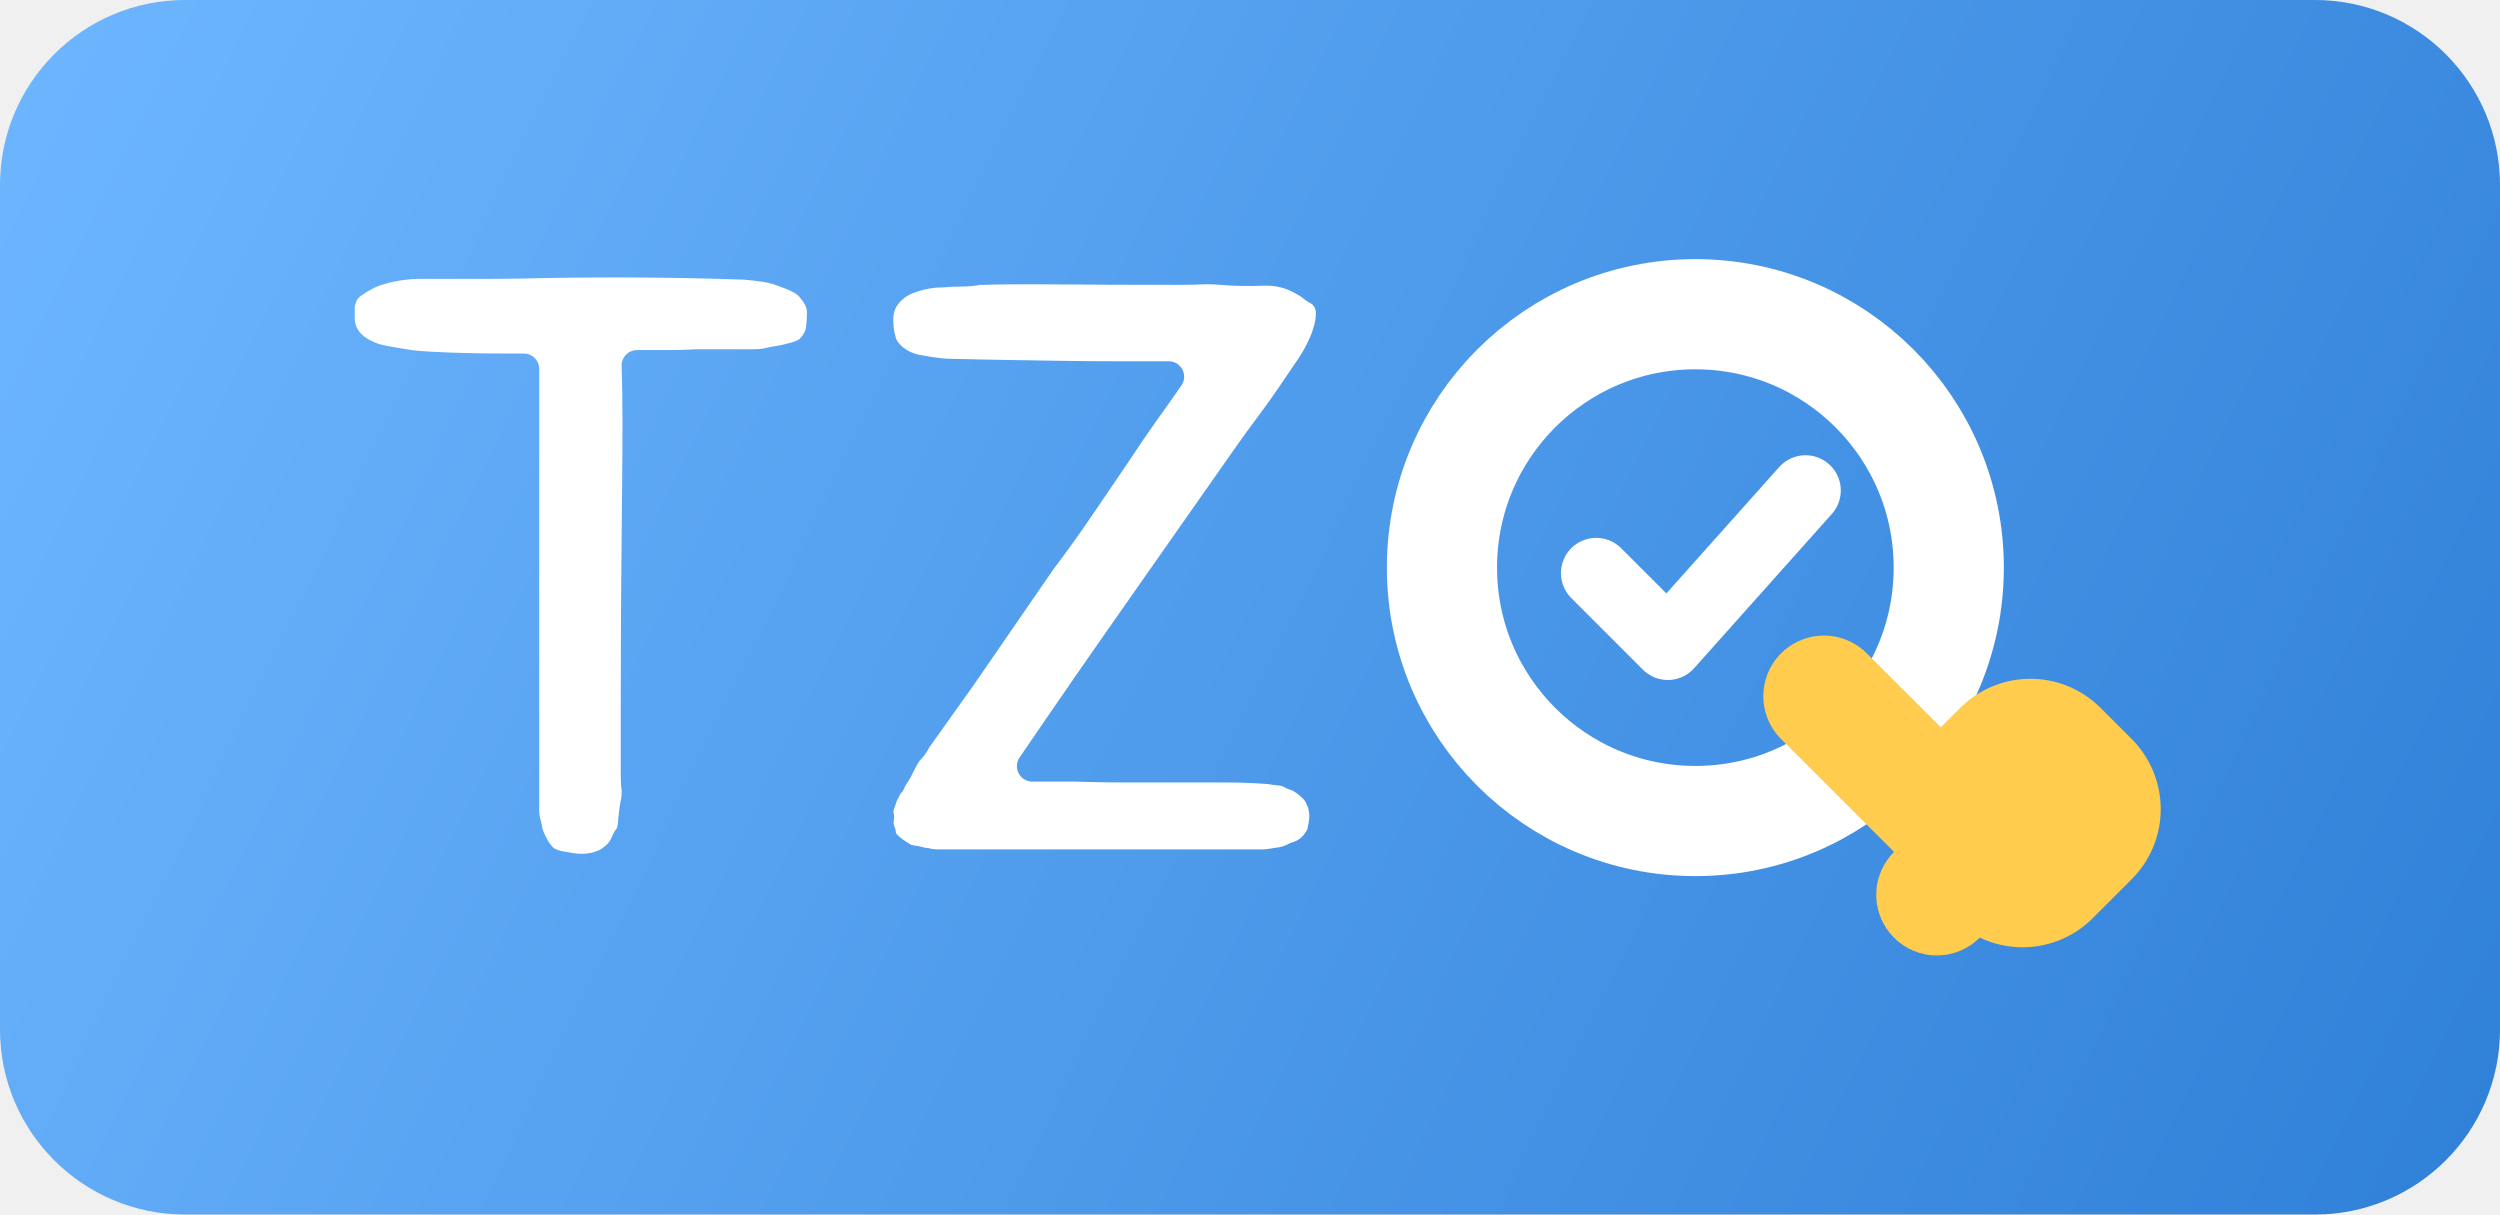
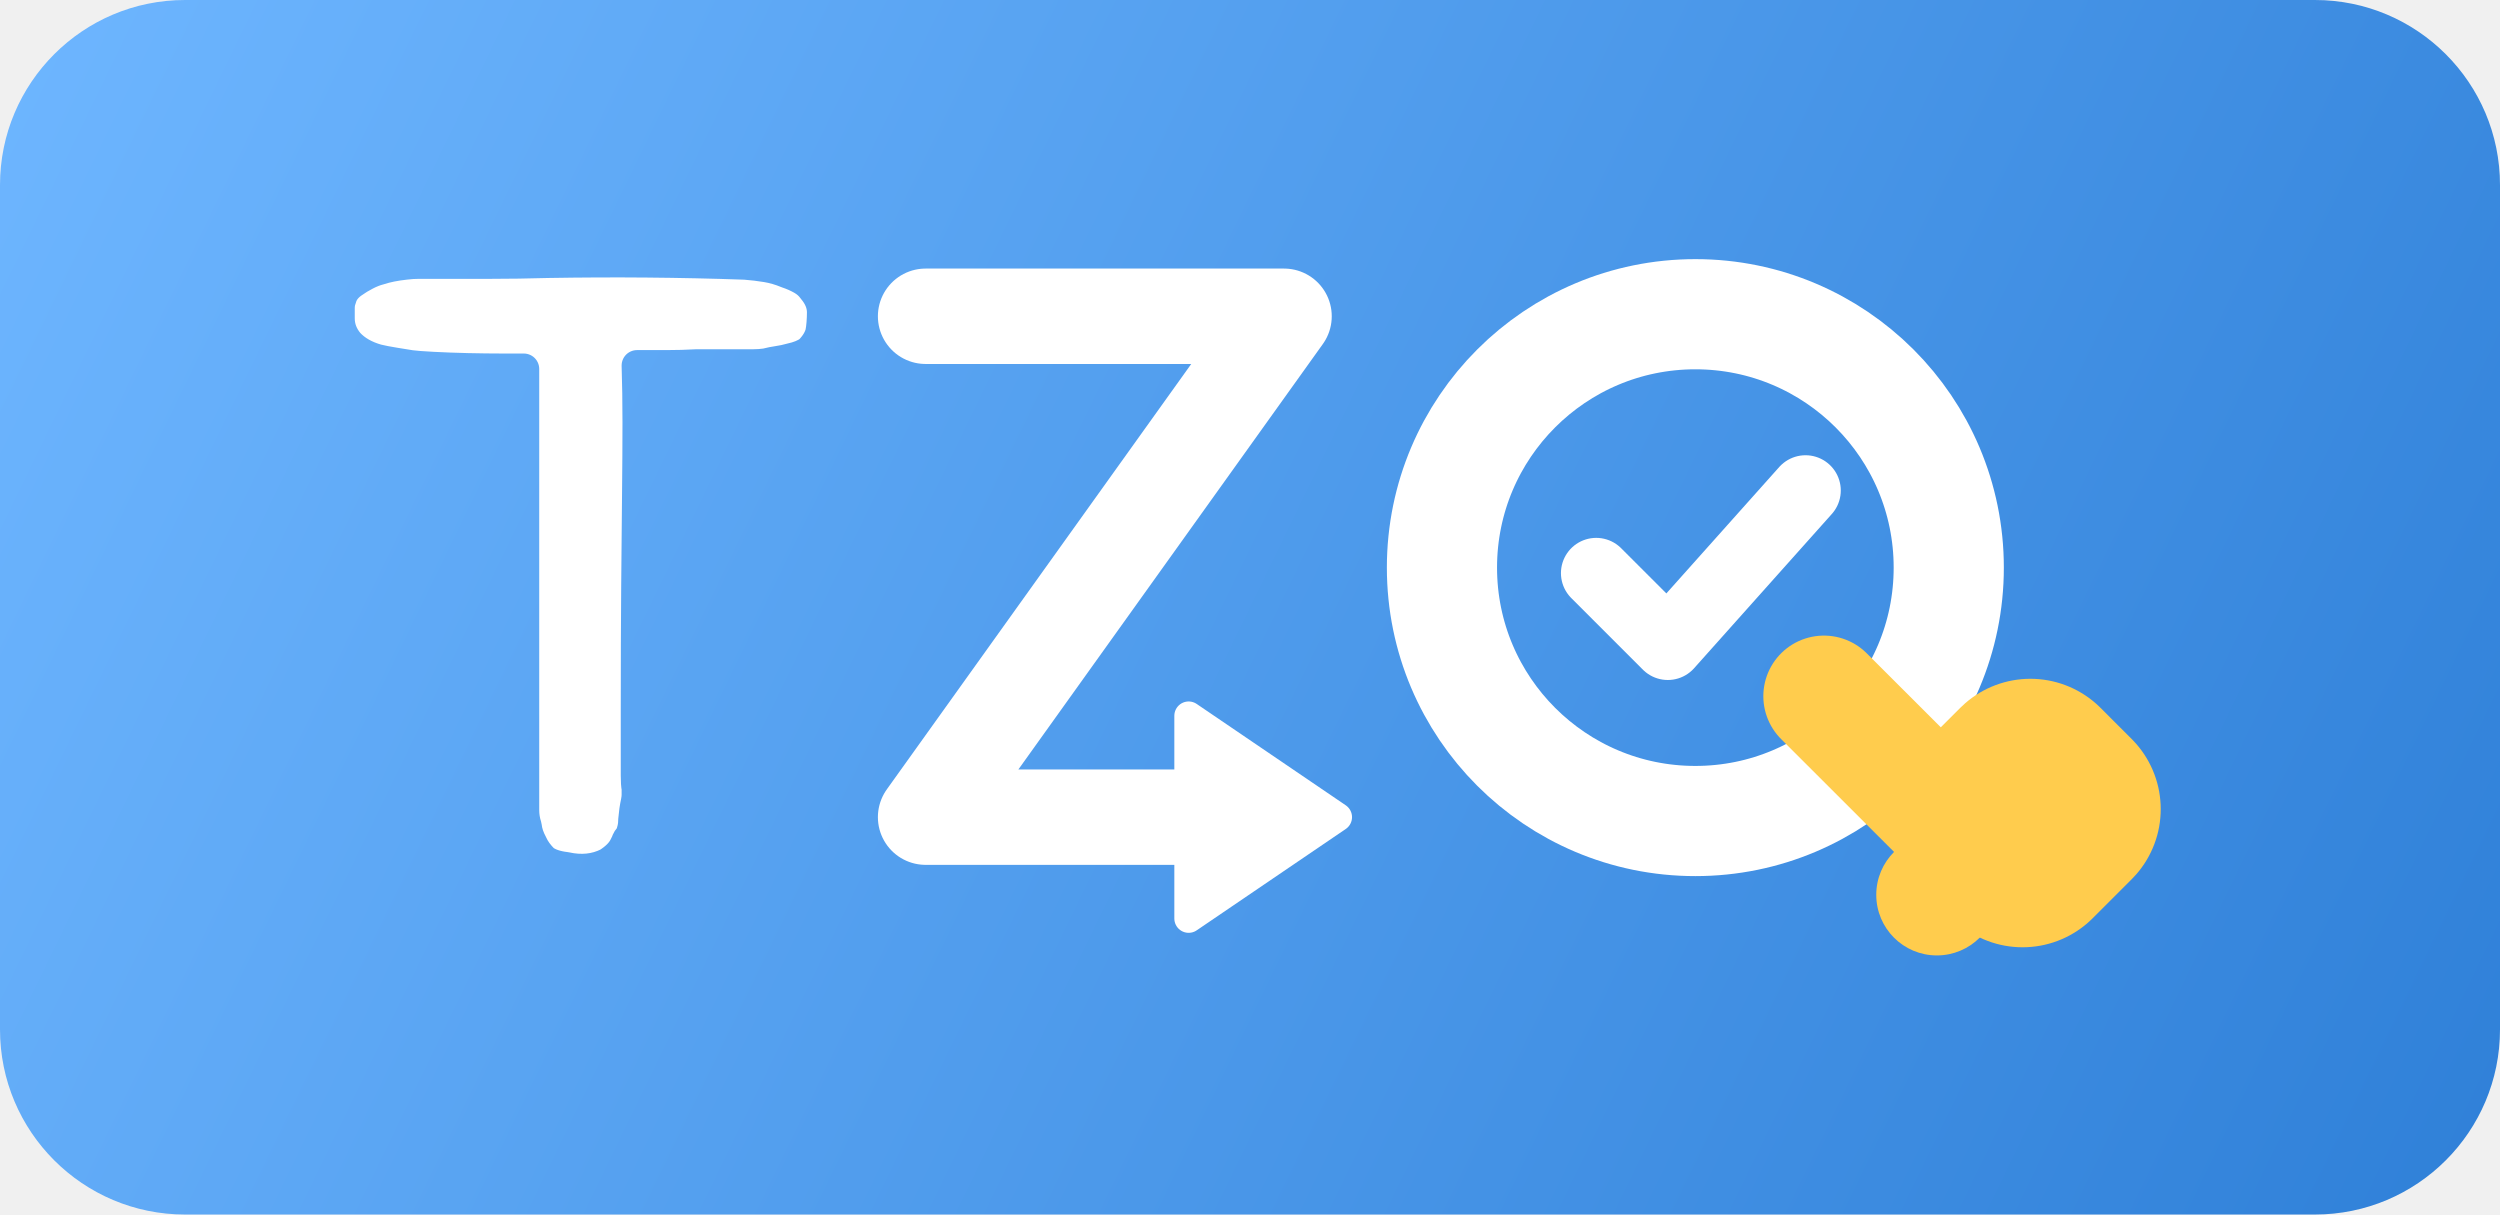
<svg xmlns="http://www.w3.org/2000/svg" viewBox="-395.51 -302.03 2913.89 1415.61" role="img" aria-label="TZQ（つづく）">
  <defs>
    <linearGradient id="g" gradientUnits="userSpaceOnUse" x1="-395.51" y1="-302.03" x2="2518.38" y2="1113.59">
      <stop offset="0" stop-color="#6eb6ff" />
      <stop offset="1" stop-color="#2f80d8" />
    </linearGradient>
    <linearGradient id="gm" gradientUnits="userSpaceOnUse" x1="-111" y1="-5.12" x2="115.92" y2="105.12">
      <stop offset="0" stop-color="#6eb6ff" />
      <stop offset="1" stop-color="#2f80d8" />
    </linearGradient>
  </defs>
  <rect x="-395.51" y="-302.03" width="2913.89" height="1415.61" rx="215.74" fill="url(#g)" />
  <g stroke-width="35.96" stroke-linejoin="round">
    <path d="M552.0 35Q563.0 48 563.0 62Q563.0 68 562.5 74.5Q562.0 81 561.0 86Q558.0 97 548.0 107Q540.0 113 526.0 116Q519.0 118 512.0 119.0Q505.0 120 497.0 122Q490.0 123 483.0 123.0Q476.0 123 468.0 123H417.0Q399.0 124 381.5 124.0Q364.0 124 347.0 124Q348.0 155 348.0 190.5Q348.0 226 347.5 273.0Q347.0 320 346.5 382.0Q346.0 444 346.0 526V602Q346.0 612 347.0 617Q347.0 621 347.0 624.5Q347.0 628 346.0 633Q344.0 642 343.0 654Q343.0 659 342.0 663.5Q341.0 668 339.0 673Q335.0 677 335.0 679L332.0 685Q327.0 695 313.0 704Q291.0 715 264.0 709Q247.0 707 238.0 700Q229.0 691 225.0 682Q219.0 671 218.0 661Q215.0 652 215.0 642V128Q209.0 128 190.0 128.0Q171.0 128 149.5 127.5Q128.0 127 109.0 126.0Q90.0 125 83.0 124Q77.0 123 64.5 121.0Q52.0 119 44.0 117Q23.0 111 11.0 98Q0.0 85 0.0 69Q0.0 63 0.0 57.0Q0.0 51 2.0 46Q5.0 34 18.0 26Q22.0 23 30.5 18.5Q39.0 14 47.0 12Q59.0 8 77.0 6Q85.0 5 93.0 5.0Q101.0 5 110.0 5Q145.0 5 176.5 5.0Q208.0 5 243.0 4Q301.0 3 358.5 3.5Q416.0 4 473.0 6Q486.0 7 498.0 9.0Q510.0 11 522.0 16Q531.0 19 539.0 23.5Q547.0 28 552.0 35Z" fill="#ffffff" stroke="url(#g)" />
-     <path d="M1115.721 151Q1101.721 172 1086.721 192.0Q1071.721 212 1057.721 232Q994.721 322 932.221 411.0Q869.721 500 807.721 591Q822.721 591 830.721 591.0Q838.721 591 844.221 591.0Q849.721 591 856.721 591.0Q863.721 591 877.721 591.5Q891.721 592 916.221 592.0Q940.721 592 981.721 592Q1007.721 592 1033.221 592.0Q1058.721 592 1084.721 594Q1089.721 595 1095.721 595.5Q1101.721 596 1106.721 598L1112.721 601Q1112.721 601 1118.721 603Q1130.721 610 1138.721 619Q1152.721 639 1146.721 664Q1145.721 671 1142.221 676.5Q1138.721 682 1134.721 686Q1126.721 694 1115.721 697Q1104.721 703 1092.721 704Q1087.721 705 1083.221 705.5Q1078.721 706 1073.721 706H710.721Q704.721 706 698.721 706.0Q692.721 706 686.721 705Q683.721 704 681.221 704.0Q678.721 704 676.721 703Q672.721 702 669.221 701.5Q665.721 701 660.721 700Q649.721 694 643.721 689Q631.721 680 630.721 670V669Q628.721 664 628.221 660.0Q627.721 656 628.721 650Q628.721 649 628.221 648.5Q627.721 648 627.721 646Q627.721 640 629.721 634.5Q631.721 629 633.721 623Q635.721 620 637.221 616.5Q638.721 613 641.721 610Q643.721 605 647.221 600.0Q650.721 595 652.721 590Q654.721 586 657.221 581.5Q659.721 577 661.721 574Q665.721 570 668.221 566.5Q670.721 563 672.721 559L724.721 486L817.721 351Q839.721 322 861.221 290.5Q882.721 259 905.721 225Q922.721 199 936.721 179.5Q950.721 160 966.721 137Q931.721 137 901.221 137.0Q870.721 137 840.721 136.5Q810.721 136 778.221 135.5Q745.721 135 706.721 134Q692.721 133 674.221 129.5Q655.721 126 643.721 115Q632.721 105 630.721 94Q627.721 84 627.721 70Q627.721 54 636.721 42Q646.721 29 661.721 23Q682.721 15 702.721 15Q713.721 14 724.721 14.0Q735.721 14 745.721 12H750.721Q779.721 11 837.221 11.5Q894.721 12 981.721 12Q992.721 12 1004.721 11.5Q1016.721 11 1027.721 12Q1050.721 14 1076.221 13.0Q1101.721 12 1122.721 24Q1128.721 27 1133.721 31.0Q1138.721 35 1144.721 38Q1156.721 49 1156.221 64.0Q1155.721 79 1149.221 95.0Q1142.721 111 1132.721 126.0Q1122.721 141 1115.721 151Z" fill="#ffffff" stroke="url(#g)" />
+     <path d="M0 0" fill="#ffffff" stroke="url(#g)" />
  </g>
  <g transform="translate(1580.52 359.56) scale(12.84139) translate(-42.88 -46.4)">
    <circle cx="42.88" cy="46.4" r="23" fill="none" stroke="#ffffff" stroke-width="10" />
    <path d="M33.88 46.9L40.38 53.4L52.88 39.4" fill="none" stroke="#ffffff" stroke-width="6.4" stroke-linecap="round" stroke-linejoin="round" />
    <path d="M54.55 58.07L65.16 68.67" fill="none" stroke="#ffcc4d" stroke-width="11" stroke-linecap="round" stroke-linejoin="round" />
    <path d="M69.75 69.03L73.29 65.49L76.12 68.32L72.58 71.86L69.75 69.03" fill="none" stroke="#ffcc4d" stroke-width="18" stroke-linecap="round" stroke-linejoin="round" />
    <circle cx="72.94" cy="68.67" r="4" fill="#ffcc4d" />
    <circle cx="64.8" cy="76.1" r="5.5" fill="#ffcc4d" />
  </g>
+   <path d="M683.32 66.6 L1101.12 66.6 L683.32 650.4 L1024.67 650.4" fill="none" stroke="#ffffff" stroke-width="111.2" stroke-linecap="round" stroke-linejoin="round" />
+   <path d="M1163.67 650.4 L989.92 532.25 L989.92 768.55 Z" fill="#ffffff" stroke="#ffffff" stroke-width="33.36" stroke-linejoin="round" />
</svg>
